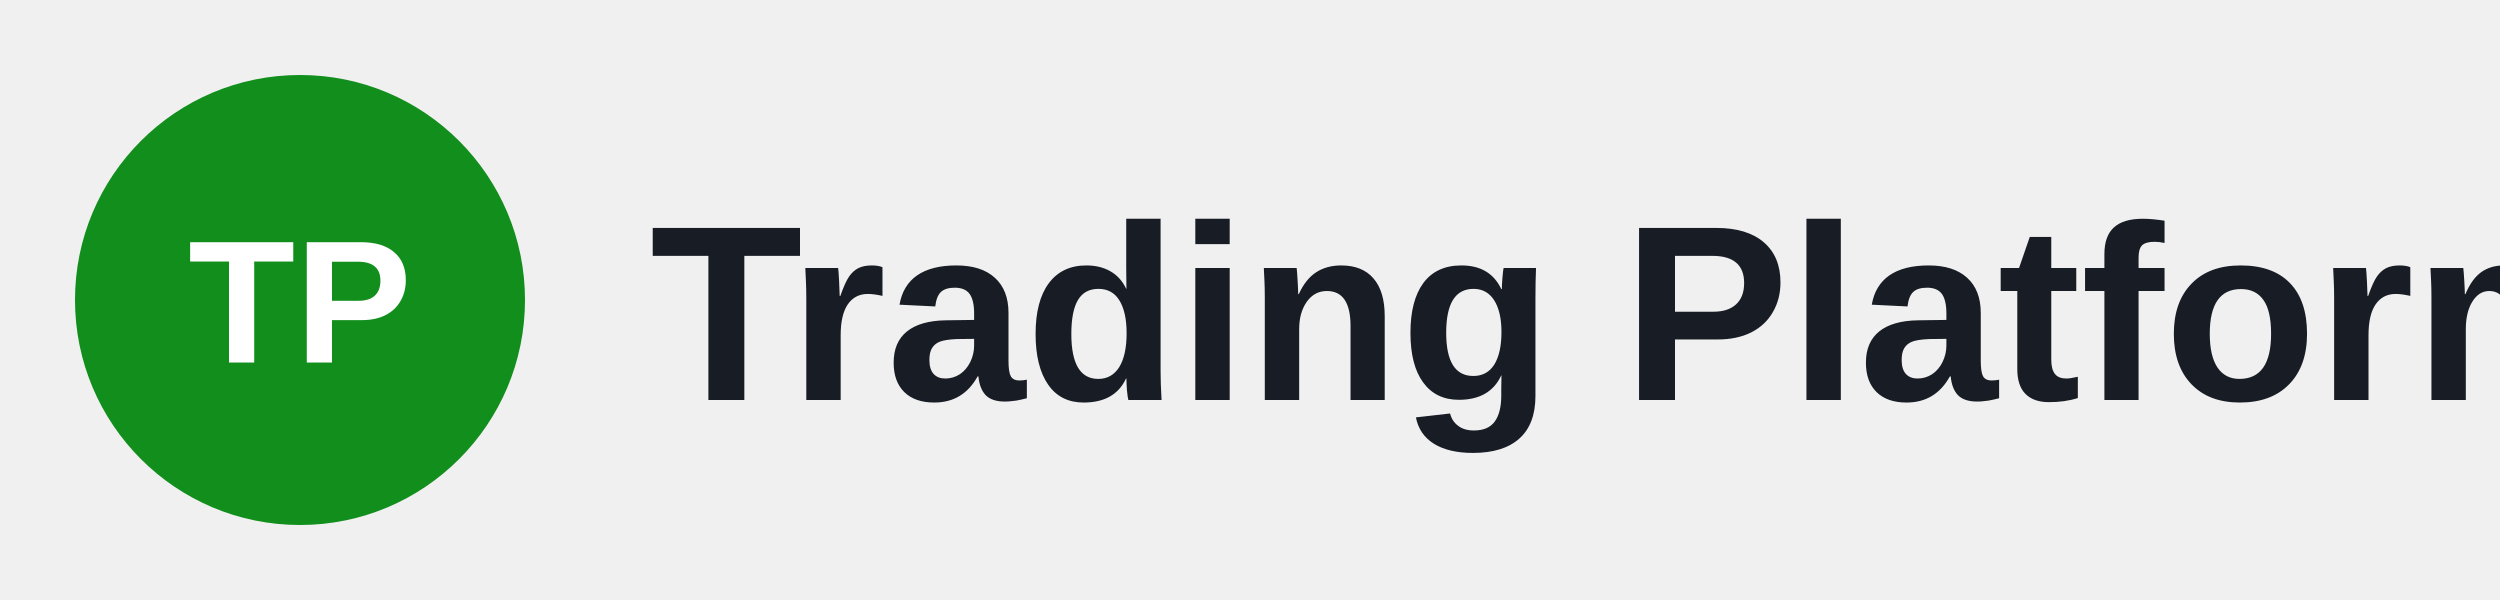
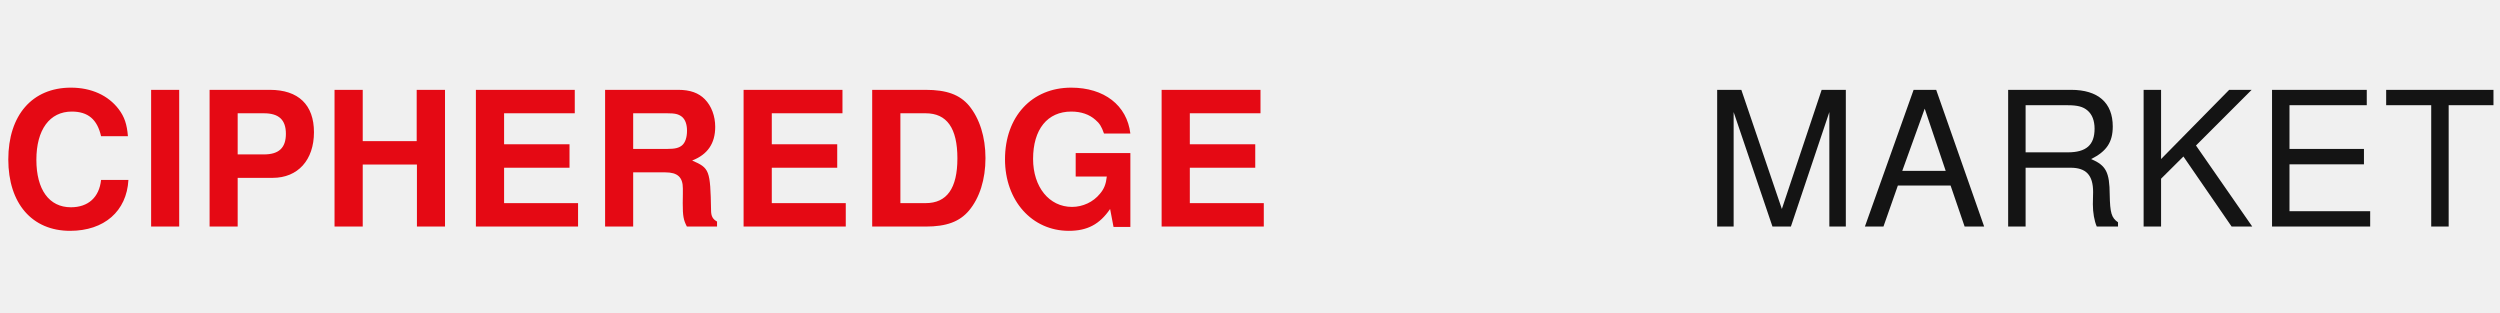
- <svg xmlns="http://www.w3.org/2000/svg" viewBox="0 0 200 48" width="200" height="48" role="img" aria-label="Brand Logo">
-   <rect width="200" height="48" fill="none" />
-   <circle cx="24" cy="24" r="18" fill="#118e1c" />
-   <text x="24" y="29" font-family="Arial, sans-serif" font-size="14" font-weight="bold" fill="#ffffff" text-anchor="middle">TP</text>
-   <text x="52" y="32" font-family="Arial, sans-serif" font-size="20" font-weight="bold" fill="#181c25">Trading Platform</text>
+ <svg xmlns="http://www.w3.org/2000/svg" width="320" height="40" viewBox="0 0 320 40">
+   <text x="0" y="29" font-family="Helvetica, Arial, sans-serif" font-weight="700" font-size="24" letter-spacing="0.5" fill="#E50914">CIPHEREDGE</text>
+   <text x="218" y="29" font-family="Helvetica, Arial, sans-serif" font-weight="400" font-size="24" letter-spacing="0.5" fill="#141414">MARKETS</text>
</svg>
